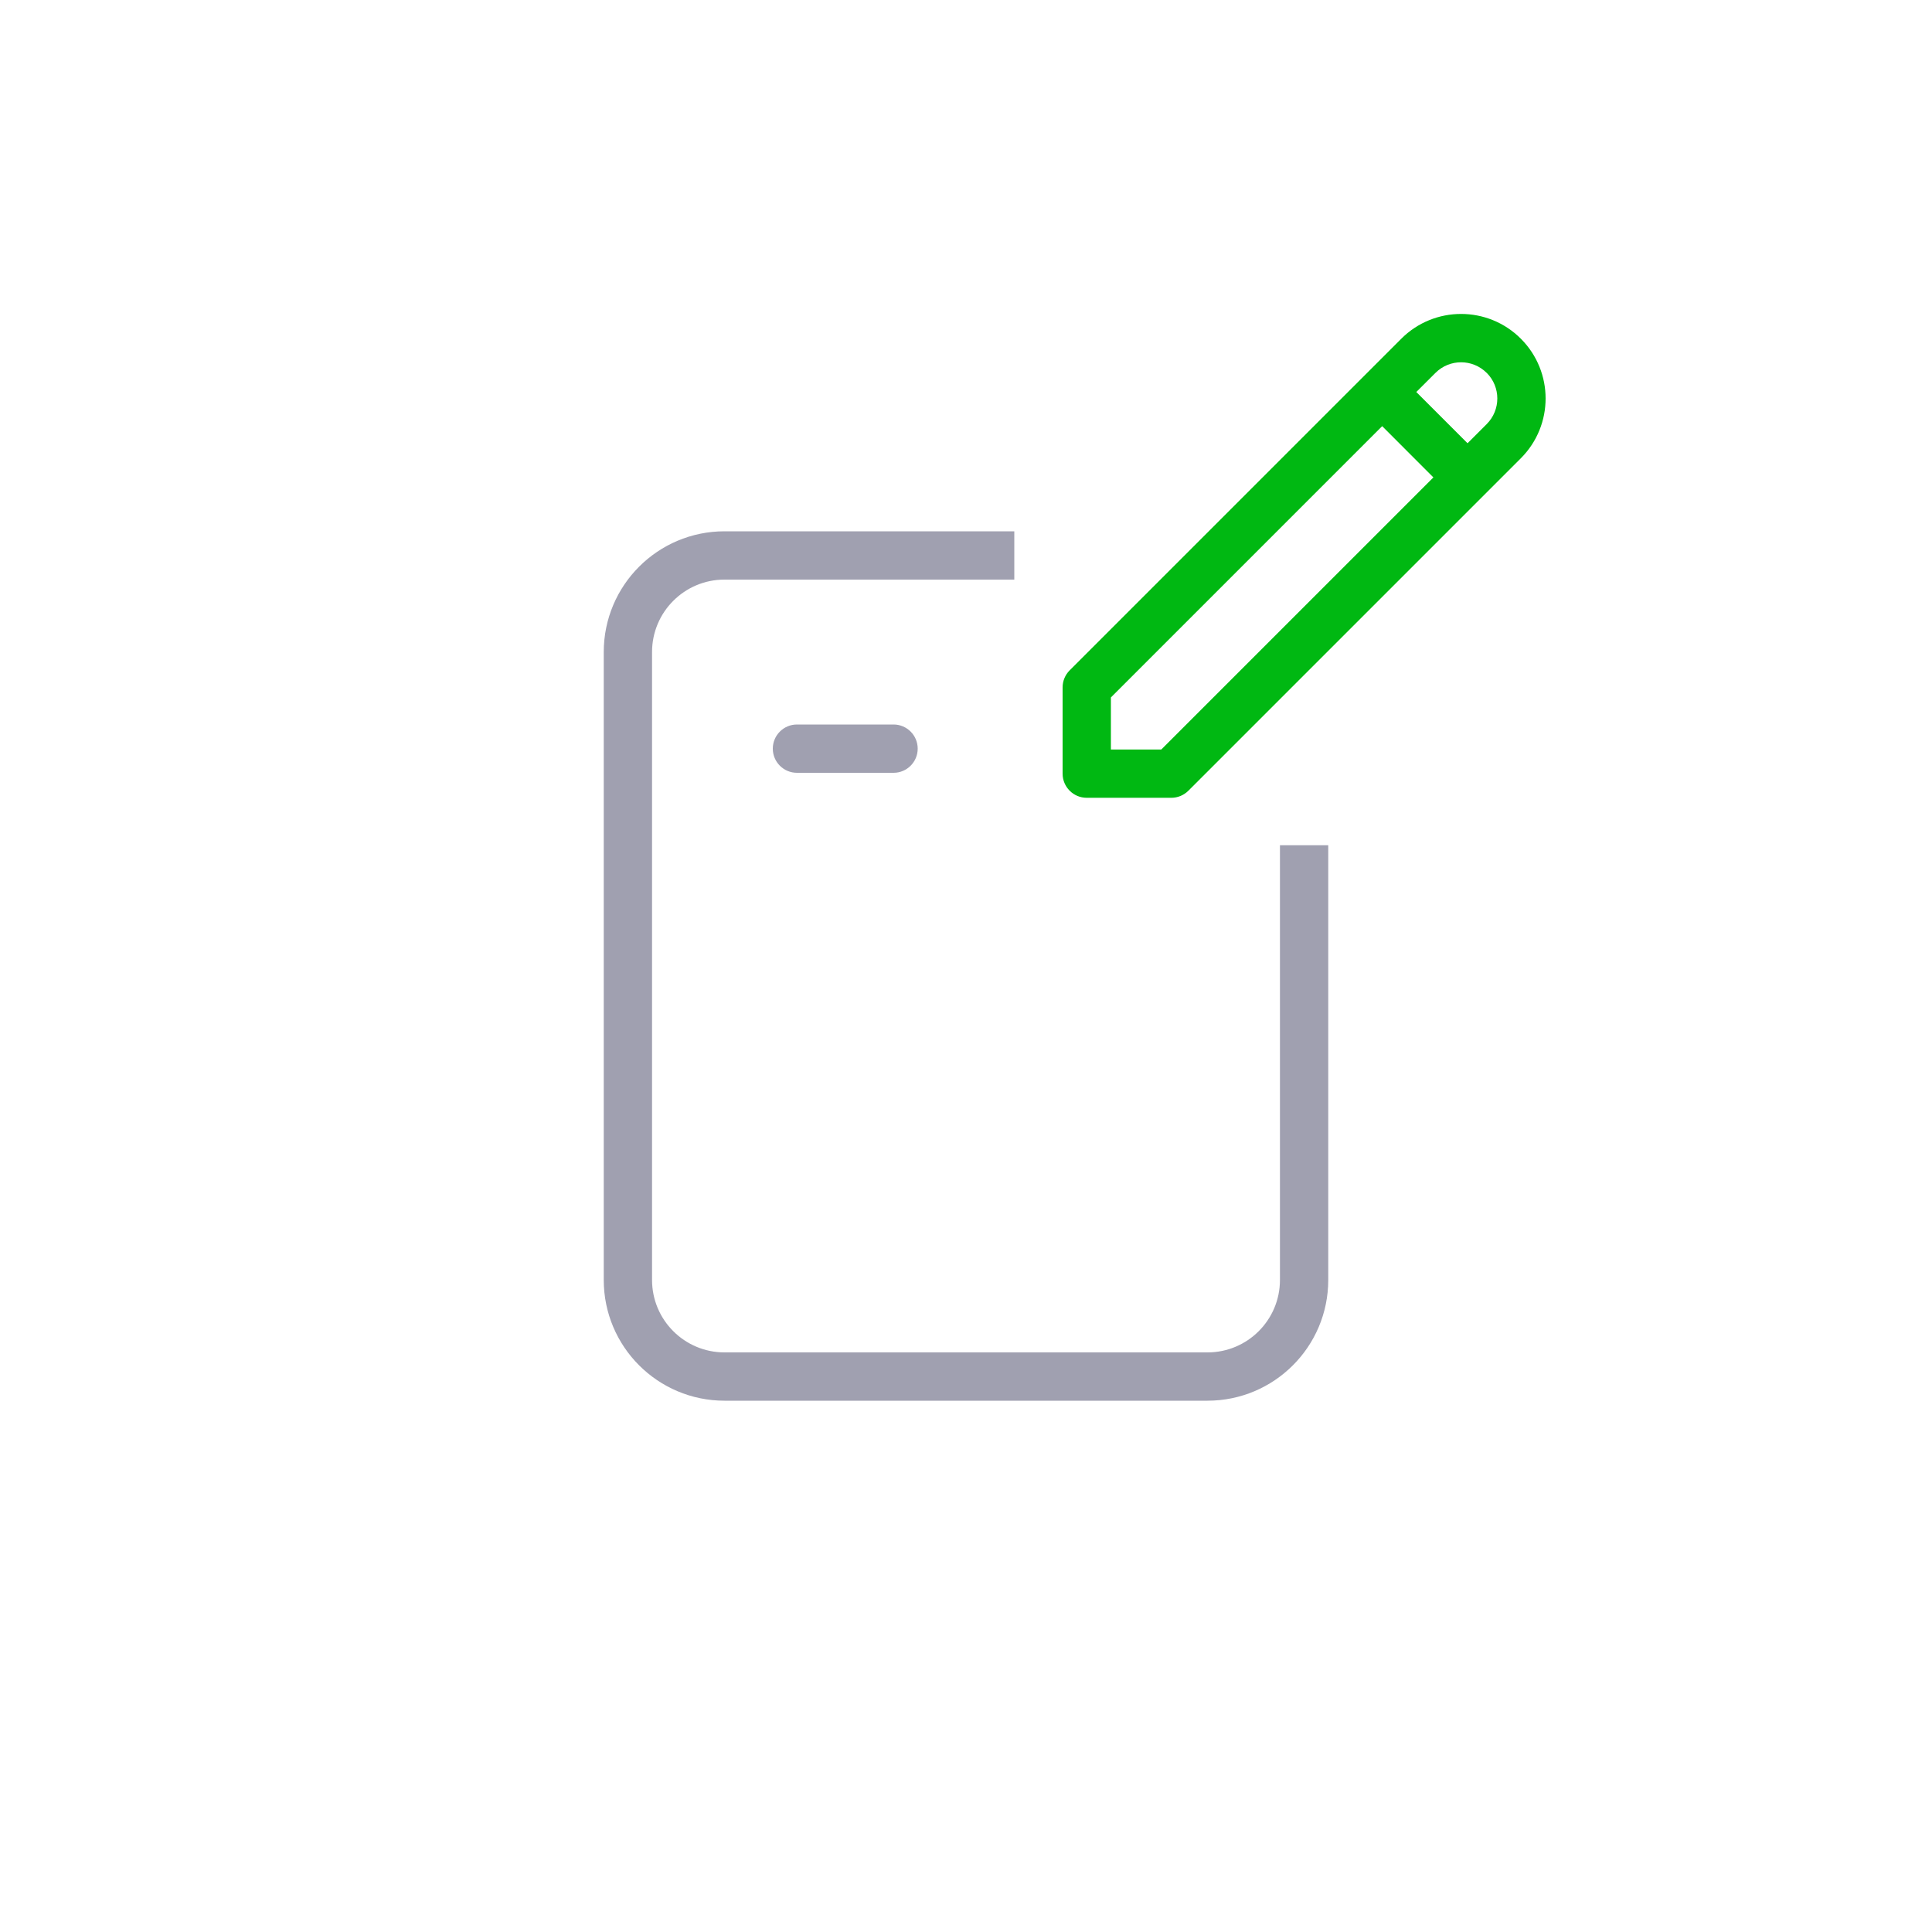
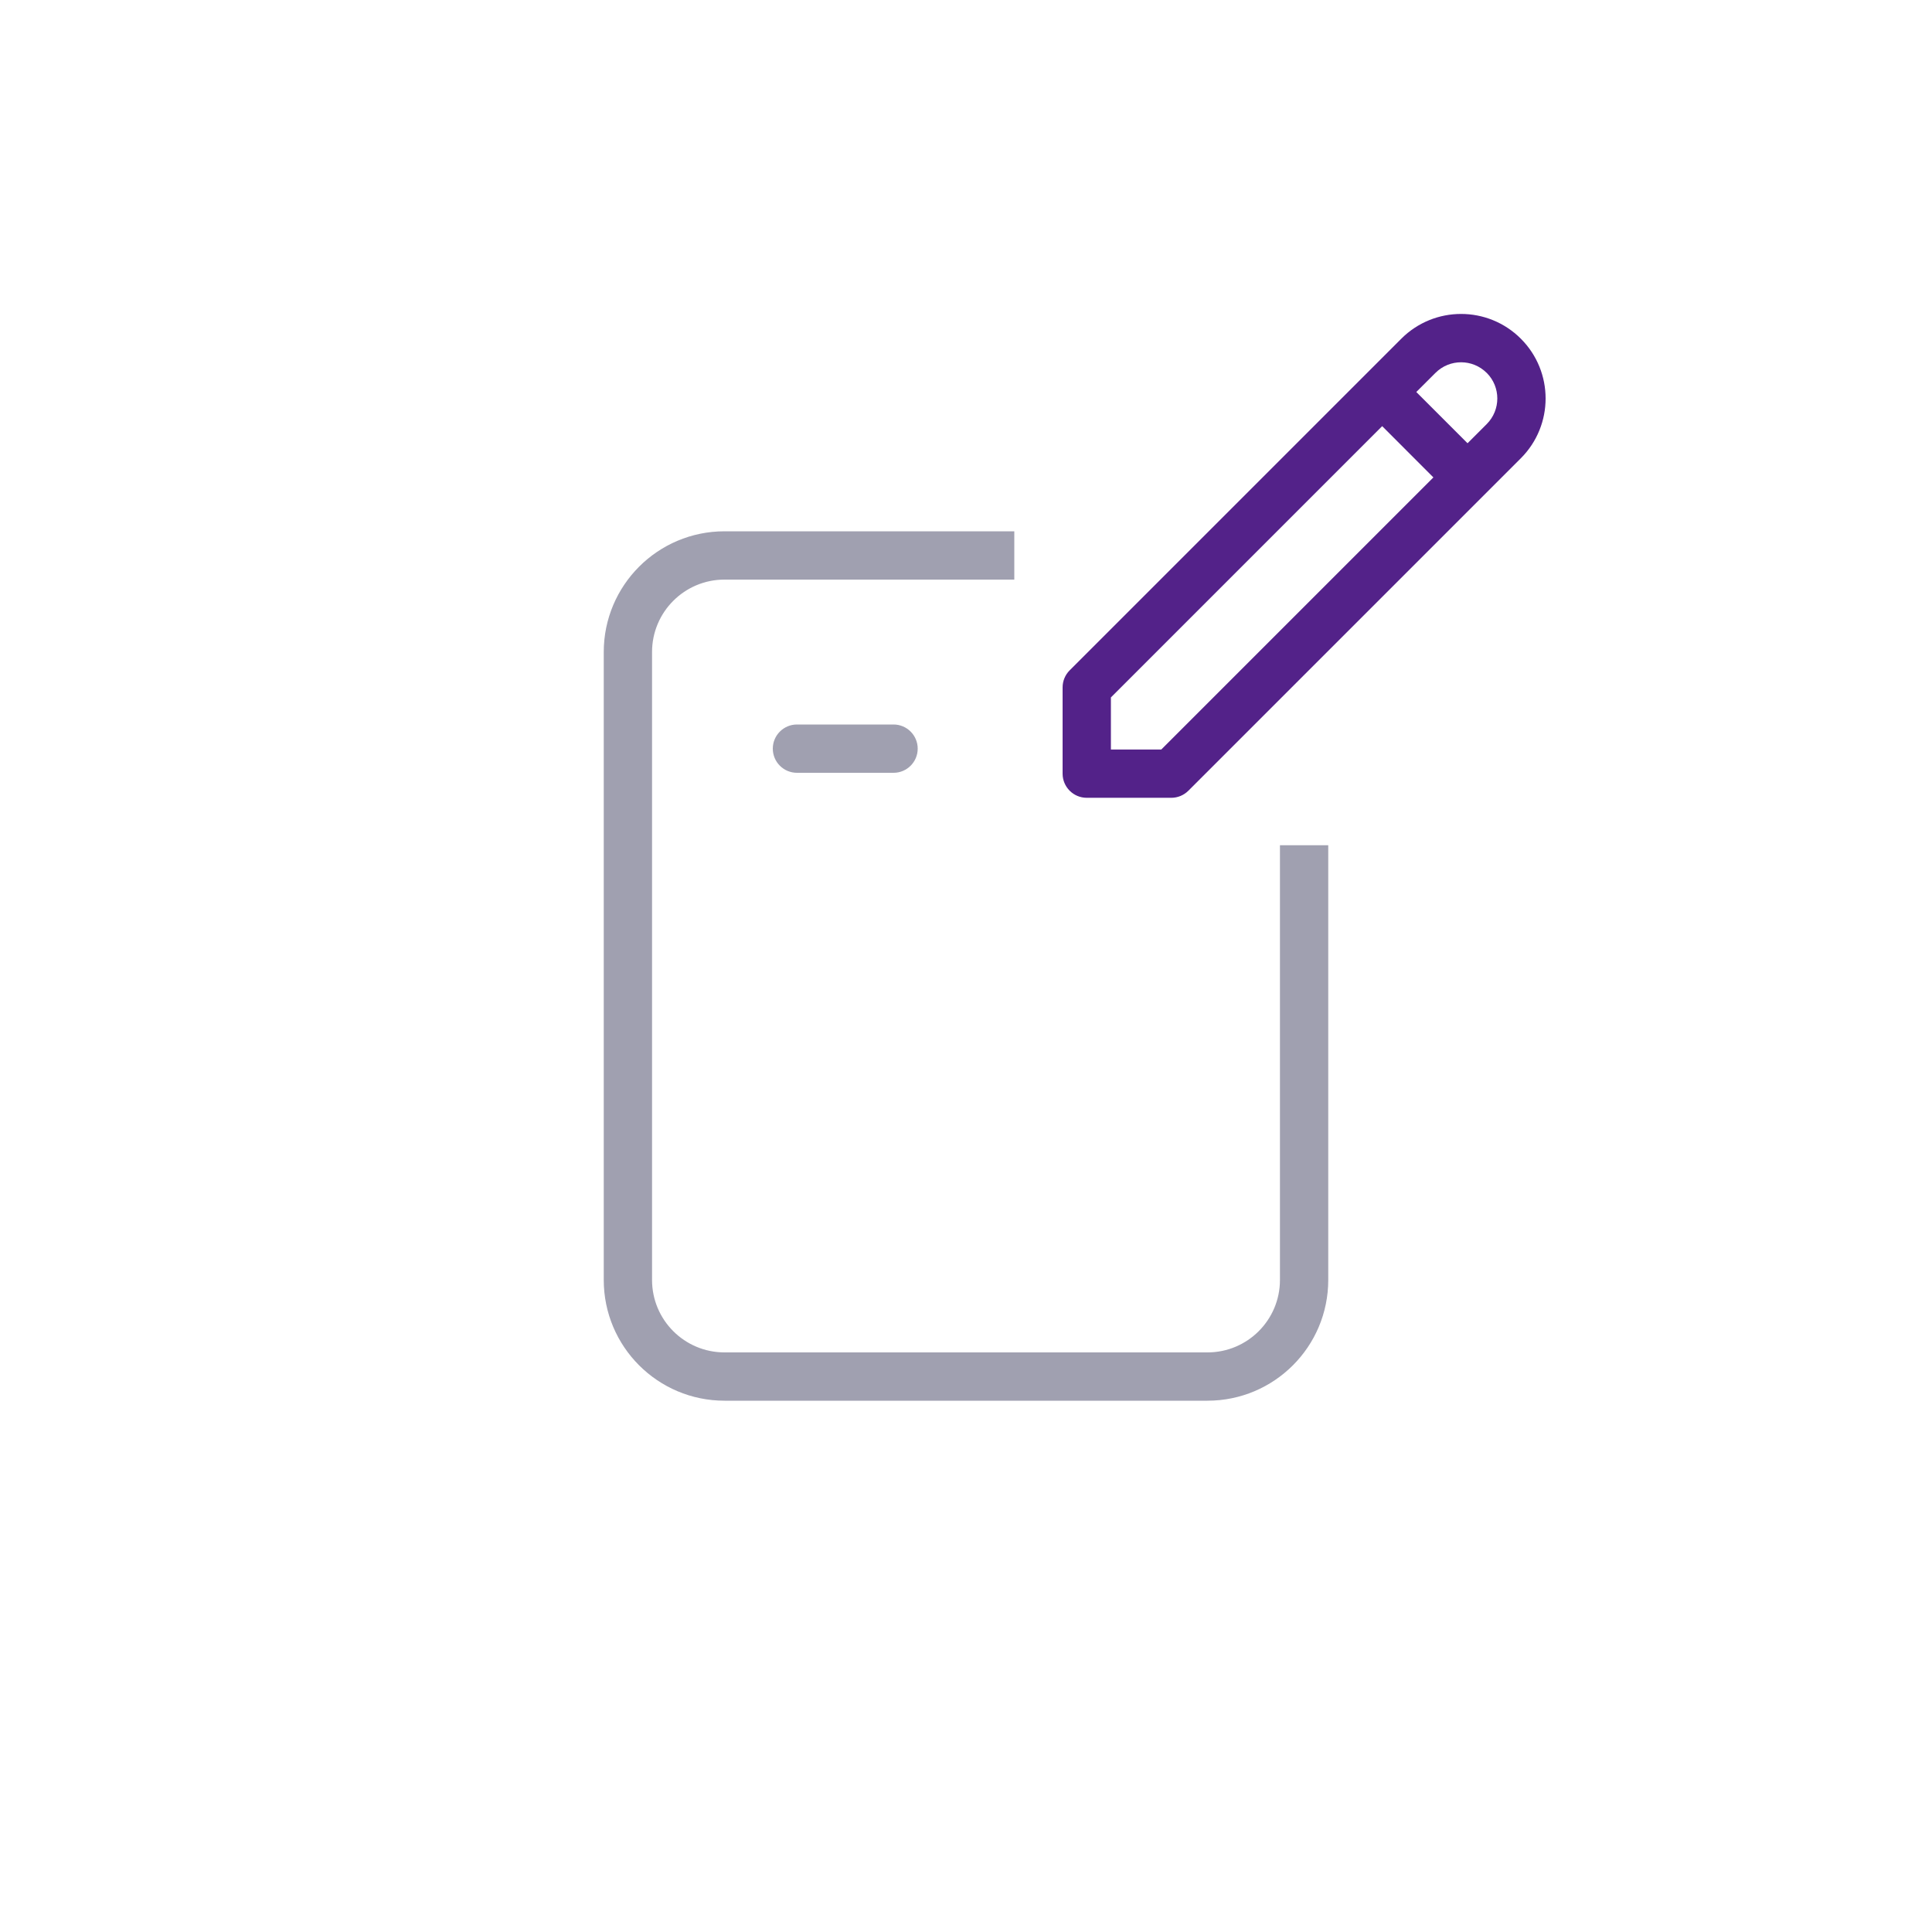
<svg xmlns="http://www.w3.org/2000/svg" width="80" height="80" fill="none">
-   <path fill-rule="evenodd" clip-rule="evenodd" d="M61.56 15.44a1.5 1.5 0 0 0-2.12 0l-.794.792 2.122 2.122.793-.793a1.5 1.5 0 0 0 0-2.122Zm-2.207 4.328-2.12-2.122L46 28.88v2.156h2.086l11.267-11.267Zm-1.328-5.743a3.5 3.5 0 0 1 4.95 4.95L49.207 32.743a1 1 0 0 1-.707.292H45a1 1 0 0 1-1-1v-3.57a1 1 0 0 1 .293-.708l13.732-13.732Z" fill="#00B812" />
+   <path fill-rule="evenodd" clip-rule="evenodd" d="M61.56 15.44a1.5 1.5 0 0 0-2.12 0l-.794.792 2.122 2.122.793-.793a1.5 1.5 0 0 0 0-2.122Zm-2.207 4.328-2.12-2.122L46 28.88v2.156h2.086l11.267-11.267Zm-1.328-5.743a3.5 3.5 0 0 1 4.95 4.95L49.207 32.743a1 1 0 0 1-.707.292H45a1 1 0 0 1-1-1v-3.57a1 1 0 0 1 .293-.708l13.732-13.732Z" fill="#532289" />
  <path d="M32 31a1 1 0 0 1 1-1h4a1 1 0 1 1 0 2h-4a1 1 0 0 1-1-1Z" fill="#A0A0B0" />
  <path d="M42 22H30a5 5 0 0 0-5 5v26a5 5 0 0 0 5 5h20a5 5 0 0 0 5-5V35h-2v18a3 3 0 0 1-3 3H30a3 3 0 0 1-3-3V27a3 3 0 0 1 3-3h12v-2Z" fill="#A0A0B0" />
</svg>
